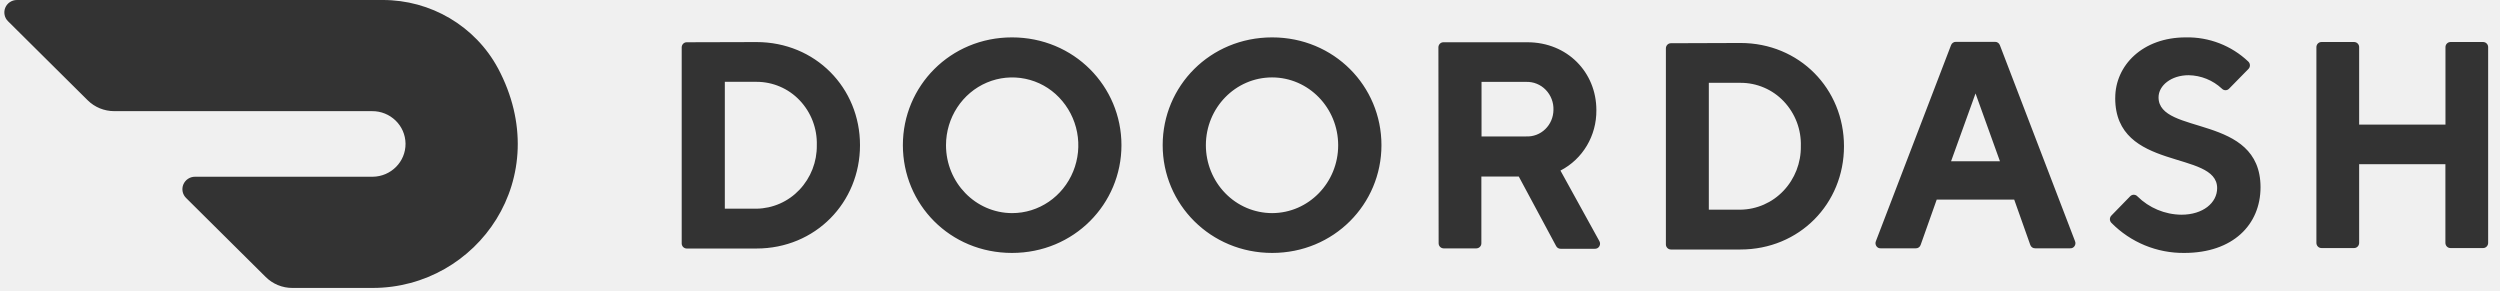
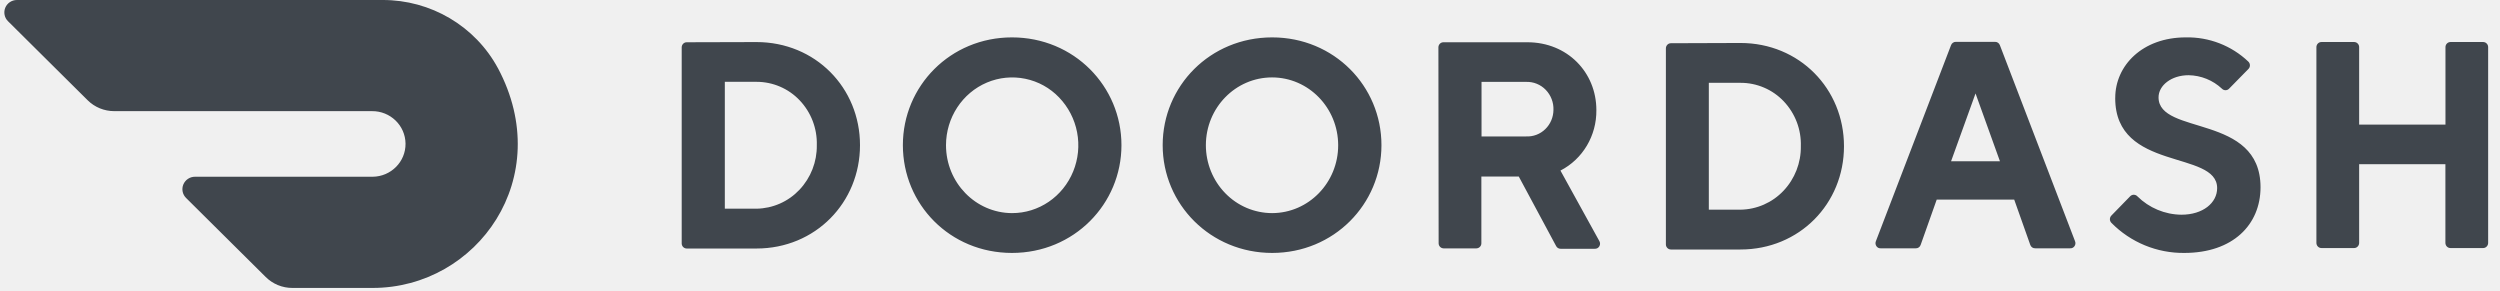
<svg xmlns="http://www.w3.org/2000/svg" width="155" height="18" viewBox="0 0 155 18" fill="none">
  <g clip-path="url(#clip0_1958_3762)">
-     <path d="M44.939 5.074V12.939H46.9C47.401 12.932 47.895 12.824 48.353 12.622C48.811 12.421 49.224 12.129 49.567 11.765C50.272 11.019 50.658 10.027 50.642 9C50.657 8.49 50.571 7.982 50.389 7.506C50.207 7.029 49.933 6.593 49.582 6.223C49.237 5.858 48.821 5.568 48.36 5.371C47.899 5.173 47.402 5.072 46.9 5.073H44.94L44.939 5.074ZM46.9 2.608C50.555 2.608 53.32 5.44 53.32 9C53.32 12.56 50.555 15.408 46.9 15.408H42.575C42.534 15.408 42.493 15.399 42.455 15.383C42.417 15.366 42.383 15.343 42.354 15.313C42.325 15.284 42.303 15.249 42.288 15.21C42.272 15.172 42.265 15.131 42.265 15.09V2.939C42.265 2.763 42.404 2.62 42.575 2.62L46.9 2.608ZM62.741 13.213C64.401 13.218 65.9 12.197 66.539 10.626C66.852 9.858 66.936 9.017 66.78 8.202C66.624 7.388 66.236 6.637 65.661 6.039C65.097 5.451 64.368 5.048 63.569 4.884C62.771 4.719 61.942 4.8 61.191 5.117C59.657 5.765 58.655 7.298 58.652 9C58.652 11.32 60.48 13.202 62.742 13.213H62.741ZM62.742 2.318C66.589 2.318 69.53 5.35 69.53 9C69.53 12.65 66.589 15.682 62.741 15.682C58.894 15.682 55.978 12.665 55.978 9C55.978 5.335 58.919 2.318 62.741 2.318H62.742ZM78.875 13.213C81.138 13.207 82.969 11.323 82.967 9.003C82.964 6.681 81.129 4.801 78.867 4.8C76.603 4.8 74.767 6.679 74.764 9C74.764 10.118 75.197 11.19 75.968 11.98C76.346 12.369 76.797 12.679 77.296 12.891C77.796 13.103 78.332 13.212 78.874 13.213H78.875ZM78.874 2.318C82.709 2.318 85.65 5.335 85.65 9C85.65 12.665 82.697 15.682 78.874 15.682C75.052 15.682 72.086 12.665 72.086 9C72.086 5.335 75.027 2.318 78.874 2.318ZM94.62 5.074H91.855V8.459H94.62C94.839 8.469 95.057 8.433 95.261 8.356C95.466 8.278 95.652 8.159 95.808 8.006C96.128 7.696 96.31 7.266 96.314 6.814C96.322 6.585 96.284 6.356 96.201 6.142C96.119 5.928 95.994 5.733 95.834 5.568C95.677 5.406 95.488 5.279 95.279 5.194C95.07 5.109 94.846 5.07 94.62 5.077V5.074ZM89.18 2.939C89.18 2.763 89.32 2.62 89.491 2.62H94.697C97.179 2.62 98.975 4.485 98.975 6.827C98.994 8.411 98.129 9.866 96.748 10.575L99.149 14.928C99.182 14.978 99.201 15.036 99.203 15.096C99.205 15.156 99.191 15.216 99.161 15.268C99.132 15.319 99.089 15.361 99.037 15.389C98.985 15.417 98.926 15.429 98.867 15.424H96.76C96.702 15.425 96.644 15.409 96.594 15.379C96.544 15.348 96.504 15.304 96.478 15.252L94.164 10.944H91.845V15.08C91.846 15.121 91.838 15.162 91.823 15.201C91.808 15.239 91.785 15.274 91.756 15.304C91.728 15.334 91.693 15.357 91.655 15.373C91.617 15.39 91.576 15.399 91.535 15.399H89.505C89.464 15.399 89.423 15.39 89.385 15.373C89.347 15.357 89.313 15.334 89.284 15.304C89.255 15.274 89.233 15.239 89.217 15.201C89.202 15.162 89.195 15.121 89.195 15.08L89.181 2.94L89.18 2.939ZM105.947 5.134V13H107.907C108.408 12.993 108.901 12.886 109.36 12.685C109.818 12.484 110.231 12.193 110.575 11.83C111.281 11.085 111.667 10.093 111.652 9.067C111.668 8.556 111.583 8.048 111.402 7.57C111.22 7.093 110.946 6.656 110.595 6.285C110.25 5.92 109.833 5.629 109.371 5.432C108.909 5.234 108.411 5.133 107.908 5.135L105.947 5.134ZM107.907 2.665C111.562 2.665 114.327 5.5 114.327 9.067C114.327 12.634 111.562 15.469 107.907 15.469H103.595C103.554 15.469 103.513 15.46 103.475 15.444C103.437 15.427 103.403 15.403 103.374 15.374C103.345 15.344 103.323 15.309 103.307 15.271C103.292 15.232 103.285 15.191 103.285 15.15V3C103.285 2.823 103.424 2.68 103.595 2.68L107.908 2.665H107.907ZM122.483 5.793L120.966 9.999H123.997L122.483 5.793ZM120.076 12.376L119.083 15.176C119.063 15.242 119.022 15.299 118.966 15.339C118.91 15.379 118.842 15.399 118.773 15.396H116.619C116.564 15.401 116.509 15.391 116.459 15.368C116.41 15.344 116.367 15.308 116.336 15.262C116.305 15.216 116.286 15.162 116.281 15.107C116.276 15.051 116.286 14.995 116.309 14.944L120.963 2.805C120.985 2.741 121.027 2.686 121.083 2.648C121.139 2.61 121.206 2.591 121.273 2.595H123.683C123.751 2.591 123.818 2.61 123.874 2.648C123.93 2.686 123.972 2.741 123.994 2.805L128.648 14.944C128.671 14.995 128.681 15.051 128.676 15.107C128.671 15.162 128.652 15.216 128.62 15.262C128.589 15.307 128.547 15.344 128.497 15.367C128.447 15.391 128.392 15.4 128.337 15.395H126.184C126.115 15.398 126.048 15.378 125.992 15.338C125.935 15.298 125.894 15.241 125.874 15.175L124.881 12.375H120.076V12.376ZM131.145 6.066C131.145 4.056 132.839 2.318 135.514 2.318C136.955 2.286 138.349 2.825 139.394 3.817C139.426 3.847 139.451 3.883 139.469 3.924C139.486 3.964 139.495 4.007 139.495 4.051C139.495 4.095 139.486 4.138 139.469 4.178C139.451 4.219 139.426 4.255 139.394 4.285L138.201 5.5C138.173 5.53 138.138 5.553 138.101 5.569C138.063 5.585 138.022 5.593 137.981 5.593C137.94 5.593 137.9 5.585 137.862 5.569C137.824 5.553 137.79 5.53 137.761 5.5C137.199 4.973 136.461 4.675 135.691 4.663C134.621 4.663 133.83 5.3 133.83 6.035C133.83 8.411 140.153 7.04 140.153 11.612C140.15 13.929 138.443 15.682 135.425 15.682C134.587 15.691 133.756 15.53 132.981 15.211C132.206 14.892 131.503 14.42 130.914 13.824C130.882 13.794 130.857 13.758 130.84 13.717C130.822 13.677 130.813 13.634 130.813 13.59C130.813 13.546 130.822 13.503 130.84 13.463C130.857 13.422 130.882 13.386 130.914 13.356L132.068 12.172C132.097 12.141 132.132 12.116 132.17 12.1C132.209 12.083 132.251 12.074 132.293 12.074C132.335 12.074 132.377 12.083 132.416 12.1C132.455 12.116 132.489 12.141 132.518 12.172C133.245 12.892 134.223 13.301 135.245 13.312C136.582 13.312 137.463 12.58 137.463 11.663C137.463 9.286 131.143 10.658 131.143 6.085L131.145 6.066ZM151.619 2.923V7.727H146.267V2.923C146.268 2.882 146.26 2.841 146.245 2.803C146.23 2.764 146.207 2.729 146.178 2.7C146.149 2.67 146.115 2.647 146.077 2.63C146.039 2.614 145.998 2.606 145.957 2.605H143.927C143.886 2.606 143.845 2.614 143.807 2.63C143.769 2.647 143.735 2.67 143.706 2.7C143.678 2.729 143.655 2.764 143.64 2.803C143.624 2.841 143.617 2.882 143.617 2.923V15.06C143.617 15.236 143.757 15.379 143.927 15.379H145.957C146.127 15.379 146.267 15.236 146.267 15.06V10.18H151.615V15.06C151.615 15.236 151.755 15.379 151.925 15.379H153.955C154.126 15.379 154.265 15.236 154.265 15.06V2.923C154.266 2.882 154.258 2.841 154.243 2.803C154.228 2.764 154.205 2.729 154.176 2.7C154.147 2.67 154.113 2.647 154.075 2.63C154.037 2.614 153.996 2.606 153.955 2.605H151.925C151.843 2.607 151.764 2.642 151.707 2.701C151.65 2.761 151.618 2.84 151.619 2.923ZM30.87 4.225C29.462 1.615 26.707 -0.01 23.711 -7.5156e-06H1.043C0.89 0.001 0.741 0.046 0.613 0.131C0.486 0.216 0.386 0.337 0.327 0.478C0.269 0.618 0.254 0.773 0.284 0.922C0.313 1.071 0.387 1.207 0.495 1.314L5.433 6.214C5.869 6.648 6.463 6.891 7.081 6.891H23.061C24.2 6.879 25.131 7.781 25.143 8.904C25.155 10.027 24.242 10.947 23.103 10.958H12.086C11.933 10.958 11.783 11.003 11.655 11.088C11.528 11.172 11.428 11.293 11.368 11.434C11.309 11.574 11.294 11.729 11.323 11.879C11.353 12.028 11.427 12.165 11.535 12.272L16.476 17.176C16.915 17.61 17.507 17.853 18.124 17.852H23.107C29.59 17.852 34.492 11.012 30.87 4.222" fill="#333333" />
+     <path d="M44.939 5.074V12.939H46.9C47.401 12.932 47.895 12.824 48.353 12.622C48.811 12.421 49.224 12.129 49.567 11.765C50.272 11.019 50.658 10.027 50.642 9C50.657 8.49 50.571 7.982 50.389 7.506C50.207 7.029 49.933 6.593 49.582 6.223C49.237 5.858 48.821 5.568 48.36 5.371C47.899 5.173 47.402 5.072 46.9 5.073H44.94L44.939 5.074ZM46.9 2.608C50.555 2.608 53.32 5.44 53.32 9C53.32 12.56 50.555 15.408 46.9 15.408H42.575C42.534 15.408 42.493 15.399 42.455 15.383C42.417 15.366 42.383 15.343 42.354 15.313C42.325 15.284 42.303 15.249 42.288 15.21C42.272 15.172 42.265 15.131 42.265 15.09V2.939C42.265 2.763 42.404 2.62 42.575 2.62L46.9 2.608ZM62.741 13.213C64.401 13.218 65.9 12.197 66.539 10.626C66.852 9.858 66.936 9.017 66.78 8.202C66.624 7.388 66.236 6.637 65.661 6.039C65.097 5.451 64.368 5.048 63.569 4.884C62.771 4.719 61.942 4.8 61.191 5.117C59.657 5.765 58.655 7.298 58.652 9C58.652 11.32 60.48 13.202 62.742 13.213H62.741ZM62.742 2.318C66.589 2.318 69.53 5.35 69.53 9C69.53 12.65 66.589 15.682 62.741 15.682C58.894 15.682 55.978 12.665 55.978 9C55.978 5.335 58.919 2.318 62.741 2.318H62.742ZM78.875 13.213C81.138 13.207 82.969 11.323 82.967 9.003C82.964 6.681 81.129 4.801 78.867 4.8C76.603 4.8 74.767 6.679 74.764 9C74.764 10.118 75.197 11.19 75.968 11.98C76.346 12.369 76.797 12.679 77.296 12.891C77.796 13.103 78.332 13.212 78.874 13.213H78.875ZM78.874 2.318C82.709 2.318 85.65 5.335 85.65 9C85.65 12.665 82.697 15.682 78.874 15.682C75.052 15.682 72.086 12.665 72.086 9C72.086 5.335 75.027 2.318 78.874 2.318ZM94.62 5.074H91.855V8.459H94.62C94.839 8.469 95.057 8.433 95.261 8.356C95.466 8.278 95.652 8.159 95.808 8.006C96.128 7.696 96.31 7.266 96.314 6.814C96.322 6.585 96.284 6.356 96.201 6.142C96.119 5.928 95.994 5.733 95.834 5.568C95.677 5.406 95.488 5.279 95.279 5.194C95.07 5.109 94.846 5.07 94.62 5.077V5.074ZM89.18 2.939C89.18 2.763 89.32 2.62 89.491 2.62H94.697C97.179 2.62 98.975 4.485 98.975 6.827C98.994 8.411 98.129 9.866 96.748 10.575L99.149 14.928C99.182 14.978 99.201 15.036 99.203 15.096C99.205 15.156 99.191 15.216 99.161 15.268C99.132 15.319 99.089 15.361 99.037 15.389C98.985 15.417 98.926 15.429 98.867 15.424H96.76C96.702 15.425 96.644 15.409 96.594 15.379C96.544 15.348 96.504 15.304 96.478 15.252L94.164 10.944H91.845V15.08C91.846 15.121 91.838 15.162 91.823 15.201C91.808 15.239 91.785 15.274 91.756 15.304C91.728 15.334 91.693 15.357 91.655 15.373C91.617 15.39 91.576 15.399 91.535 15.399H89.505C89.464 15.399 89.423 15.39 89.385 15.373C89.347 15.357 89.313 15.334 89.284 15.304C89.255 15.274 89.233 15.239 89.217 15.201C89.202 15.162 89.195 15.121 89.195 15.08L89.181 2.94L89.18 2.939ZM105.947 5.134V13H107.907C108.408 12.993 108.901 12.886 109.36 12.685C109.818 12.484 110.231 12.193 110.575 11.83C111.281 11.085 111.667 10.093 111.652 9.067C111.668 8.556 111.583 8.048 111.402 7.57C111.22 7.093 110.946 6.656 110.595 6.285C110.25 5.92 109.833 5.629 109.371 5.432C108.909 5.234 108.411 5.133 107.908 5.135L105.947 5.134ZM107.907 2.665C111.562 2.665 114.327 5.5 114.327 9.067C114.327 12.634 111.562 15.469 107.907 15.469H103.595C103.554 15.469 103.513 15.46 103.475 15.444C103.437 15.427 103.403 15.403 103.374 15.374C103.345 15.344 103.323 15.309 103.307 15.271C103.292 15.232 103.285 15.191 103.285 15.15V3C103.285 2.823 103.424 2.68 103.595 2.68L107.908 2.665H107.907ZM122.483 5.793L120.966 9.999H123.997L122.483 5.793ZM120.076 12.376L119.083 15.176C119.063 15.242 119.022 15.299 118.966 15.339C118.91 15.379 118.842 15.399 118.773 15.396H116.619C116.564 15.401 116.509 15.391 116.459 15.368C116.41 15.344 116.367 15.308 116.336 15.262C116.305 15.216 116.286 15.162 116.281 15.107C116.276 15.051 116.286 14.995 116.309 14.944L120.963 2.805C120.985 2.741 121.027 2.686 121.083 2.648C121.139 2.61 121.206 2.591 121.273 2.595H123.683C123.751 2.591 123.818 2.61 123.874 2.648C123.93 2.686 123.972 2.741 123.994 2.805L128.648 14.944C128.671 14.995 128.681 15.051 128.676 15.107C128.671 15.162 128.652 15.216 128.62 15.262C128.589 15.307 128.547 15.344 128.497 15.367C128.447 15.391 128.392 15.4 128.337 15.395H126.184C126.115 15.398 126.048 15.378 125.992 15.338C125.935 15.298 125.894 15.241 125.874 15.175L124.881 12.375H120.076V12.376ZM131.145 6.066C131.145 4.056 132.839 2.318 135.514 2.318C136.955 2.286 138.349 2.825 139.394 3.817C139.426 3.847 139.451 3.883 139.469 3.924C139.486 3.964 139.495 4.007 139.495 4.051C139.495 4.095 139.486 4.138 139.469 4.178C139.451 4.219 139.426 4.255 139.394 4.285L138.201 5.5C138.173 5.53 138.138 5.553 138.101 5.569C138.063 5.585 138.022 5.593 137.981 5.593C137.94 5.593 137.9 5.585 137.862 5.569C137.824 5.553 137.79 5.53 137.761 5.5C137.199 4.973 136.461 4.675 135.691 4.663C134.621 4.663 133.83 5.3 133.83 6.035C133.83 8.411 140.153 7.04 140.153 11.612C140.15 13.929 138.443 15.682 135.425 15.682C134.587 15.691 133.756 15.53 132.981 15.211C132.206 14.892 131.503 14.42 130.914 13.824C130.882 13.794 130.857 13.758 130.84 13.717C130.822 13.677 130.813 13.634 130.813 13.59C130.813 13.546 130.822 13.503 130.84 13.463C130.857 13.422 130.882 13.386 130.914 13.356L132.068 12.172C132.097 12.141 132.132 12.116 132.17 12.1C132.209 12.083 132.251 12.074 132.293 12.074C132.335 12.074 132.377 12.083 132.416 12.1C132.455 12.116 132.489 12.141 132.518 12.172C133.245 12.892 134.223 13.301 135.245 13.312C136.582 13.312 137.463 12.58 137.463 11.663C137.463 9.286 131.143 10.658 131.143 6.085L131.145 6.066ZM151.619 2.923V7.727H146.267V2.923C146.268 2.882 146.26 2.841 146.245 2.803C146.23 2.764 146.207 2.729 146.178 2.7C146.149 2.67 146.115 2.647 146.077 2.63C146.039 2.614 145.998 2.606 145.957 2.605H143.927C143.886 2.606 143.845 2.614 143.807 2.63C143.769 2.647 143.735 2.67 143.706 2.7C143.678 2.729 143.655 2.764 143.64 2.803C143.624 2.841 143.617 2.882 143.617 2.923V15.06C143.617 15.236 143.757 15.379 143.927 15.379H145.957C146.127 15.379 146.267 15.236 146.267 15.06V10.18H151.615V15.06C151.615 15.236 151.755 15.379 151.925 15.379H153.955C154.126 15.379 154.265 15.236 154.265 15.06V2.923C154.266 2.882 154.258 2.841 154.243 2.803C154.228 2.764 154.205 2.729 154.176 2.7C154.147 2.67 154.113 2.647 154.075 2.63C154.037 2.614 153.996 2.606 153.955 2.605H151.925C151.843 2.607 151.764 2.642 151.707 2.701C151.65 2.761 151.618 2.84 151.619 2.923ZM30.87 4.225C29.462 1.615 26.707 -0.01 23.711 -7.5156e-06H1.043C0.89 0.001 0.741 0.046 0.613 0.131C0.486 0.216 0.386 0.337 0.327 0.478C0.269 0.618 0.254 0.773 0.284 0.922C0.313 1.071 0.387 1.207 0.495 1.314L5.433 6.214C5.869 6.648 6.463 6.891 7.081 6.891H23.061C24.2 6.879 25.131 7.781 25.143 8.904C25.155 10.027 24.242 10.947 23.103 10.958H12.086C11.933 10.958 11.783 11.003 11.655 11.088C11.528 11.172 11.428 11.293 11.368 11.434C11.309 11.574 11.294 11.729 11.323 11.879C11.353 12.028 11.427 12.165 11.535 12.272L16.476 17.176C16.915 17.61 17.507 17.853 18.124 17.852H23.107C29.59 17.852 34.492 11.012 30.87 4.222" fill="#40464D" />
  </g>
  <defs>
    <clipPath id="clip0_1958_3762">
      <rect width="154" height="18" fill="white" transform="translate(0.265625)" />
    </clipPath>
  </defs>
</svg>
